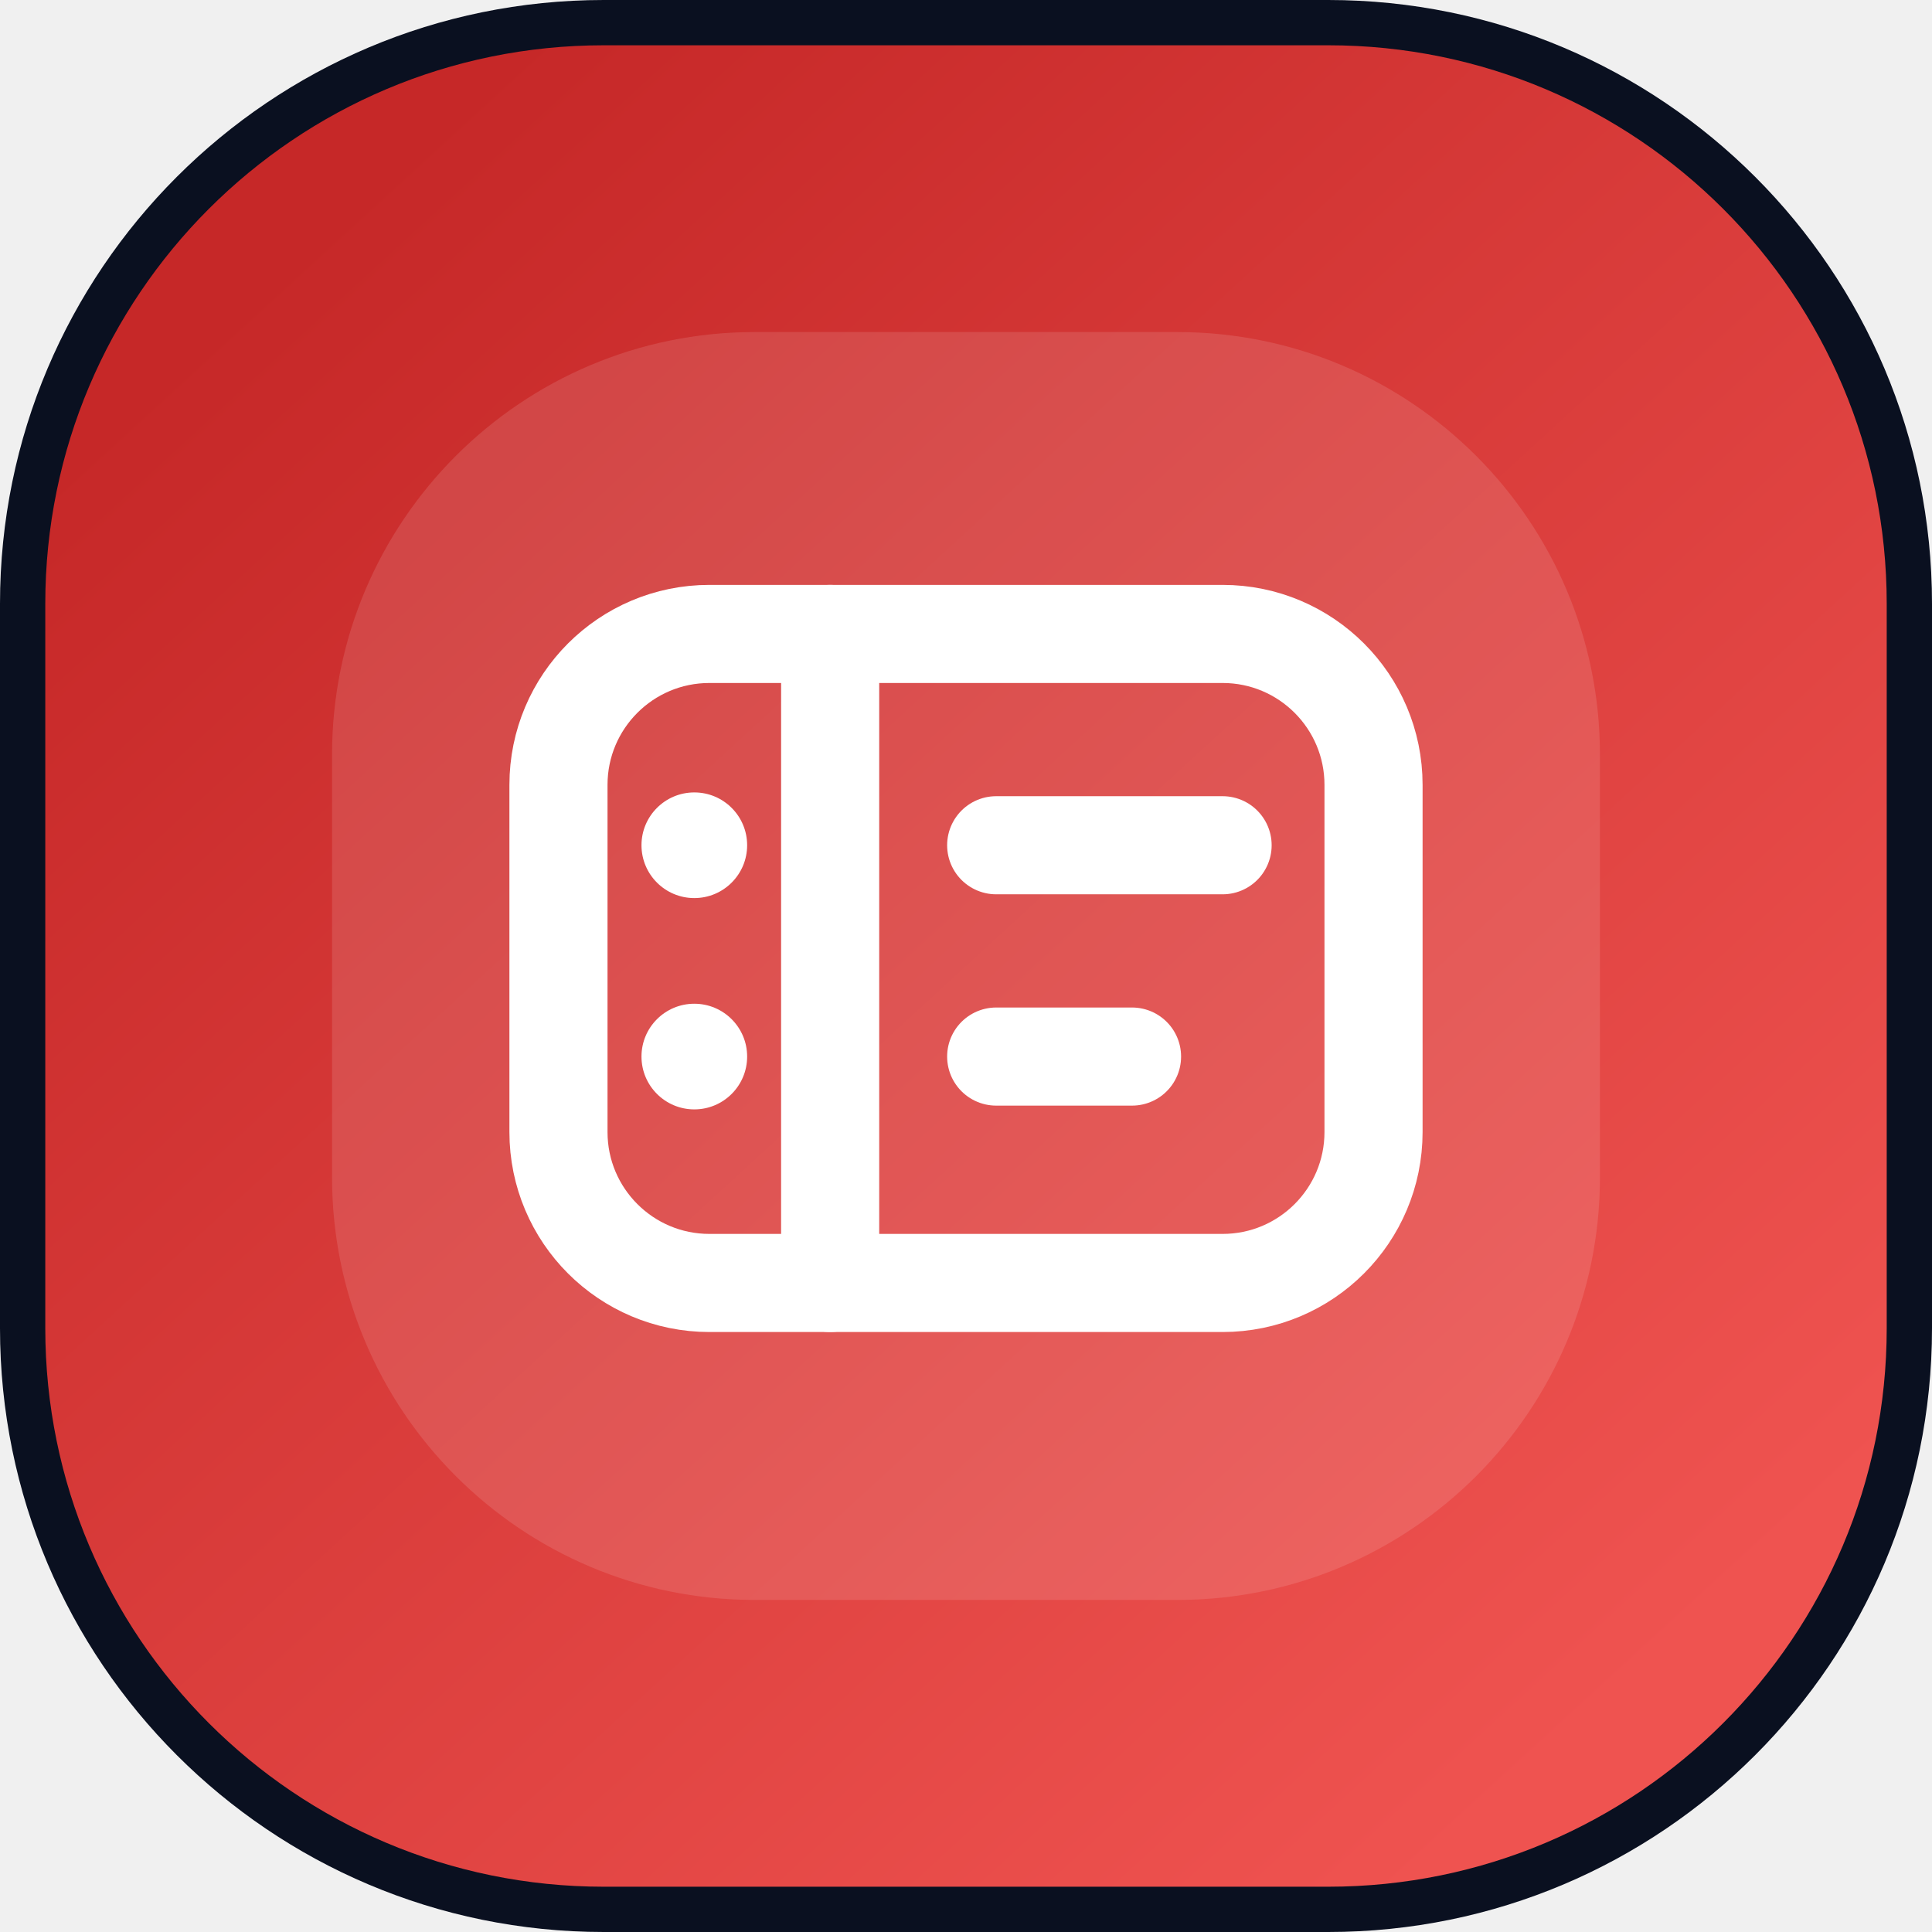
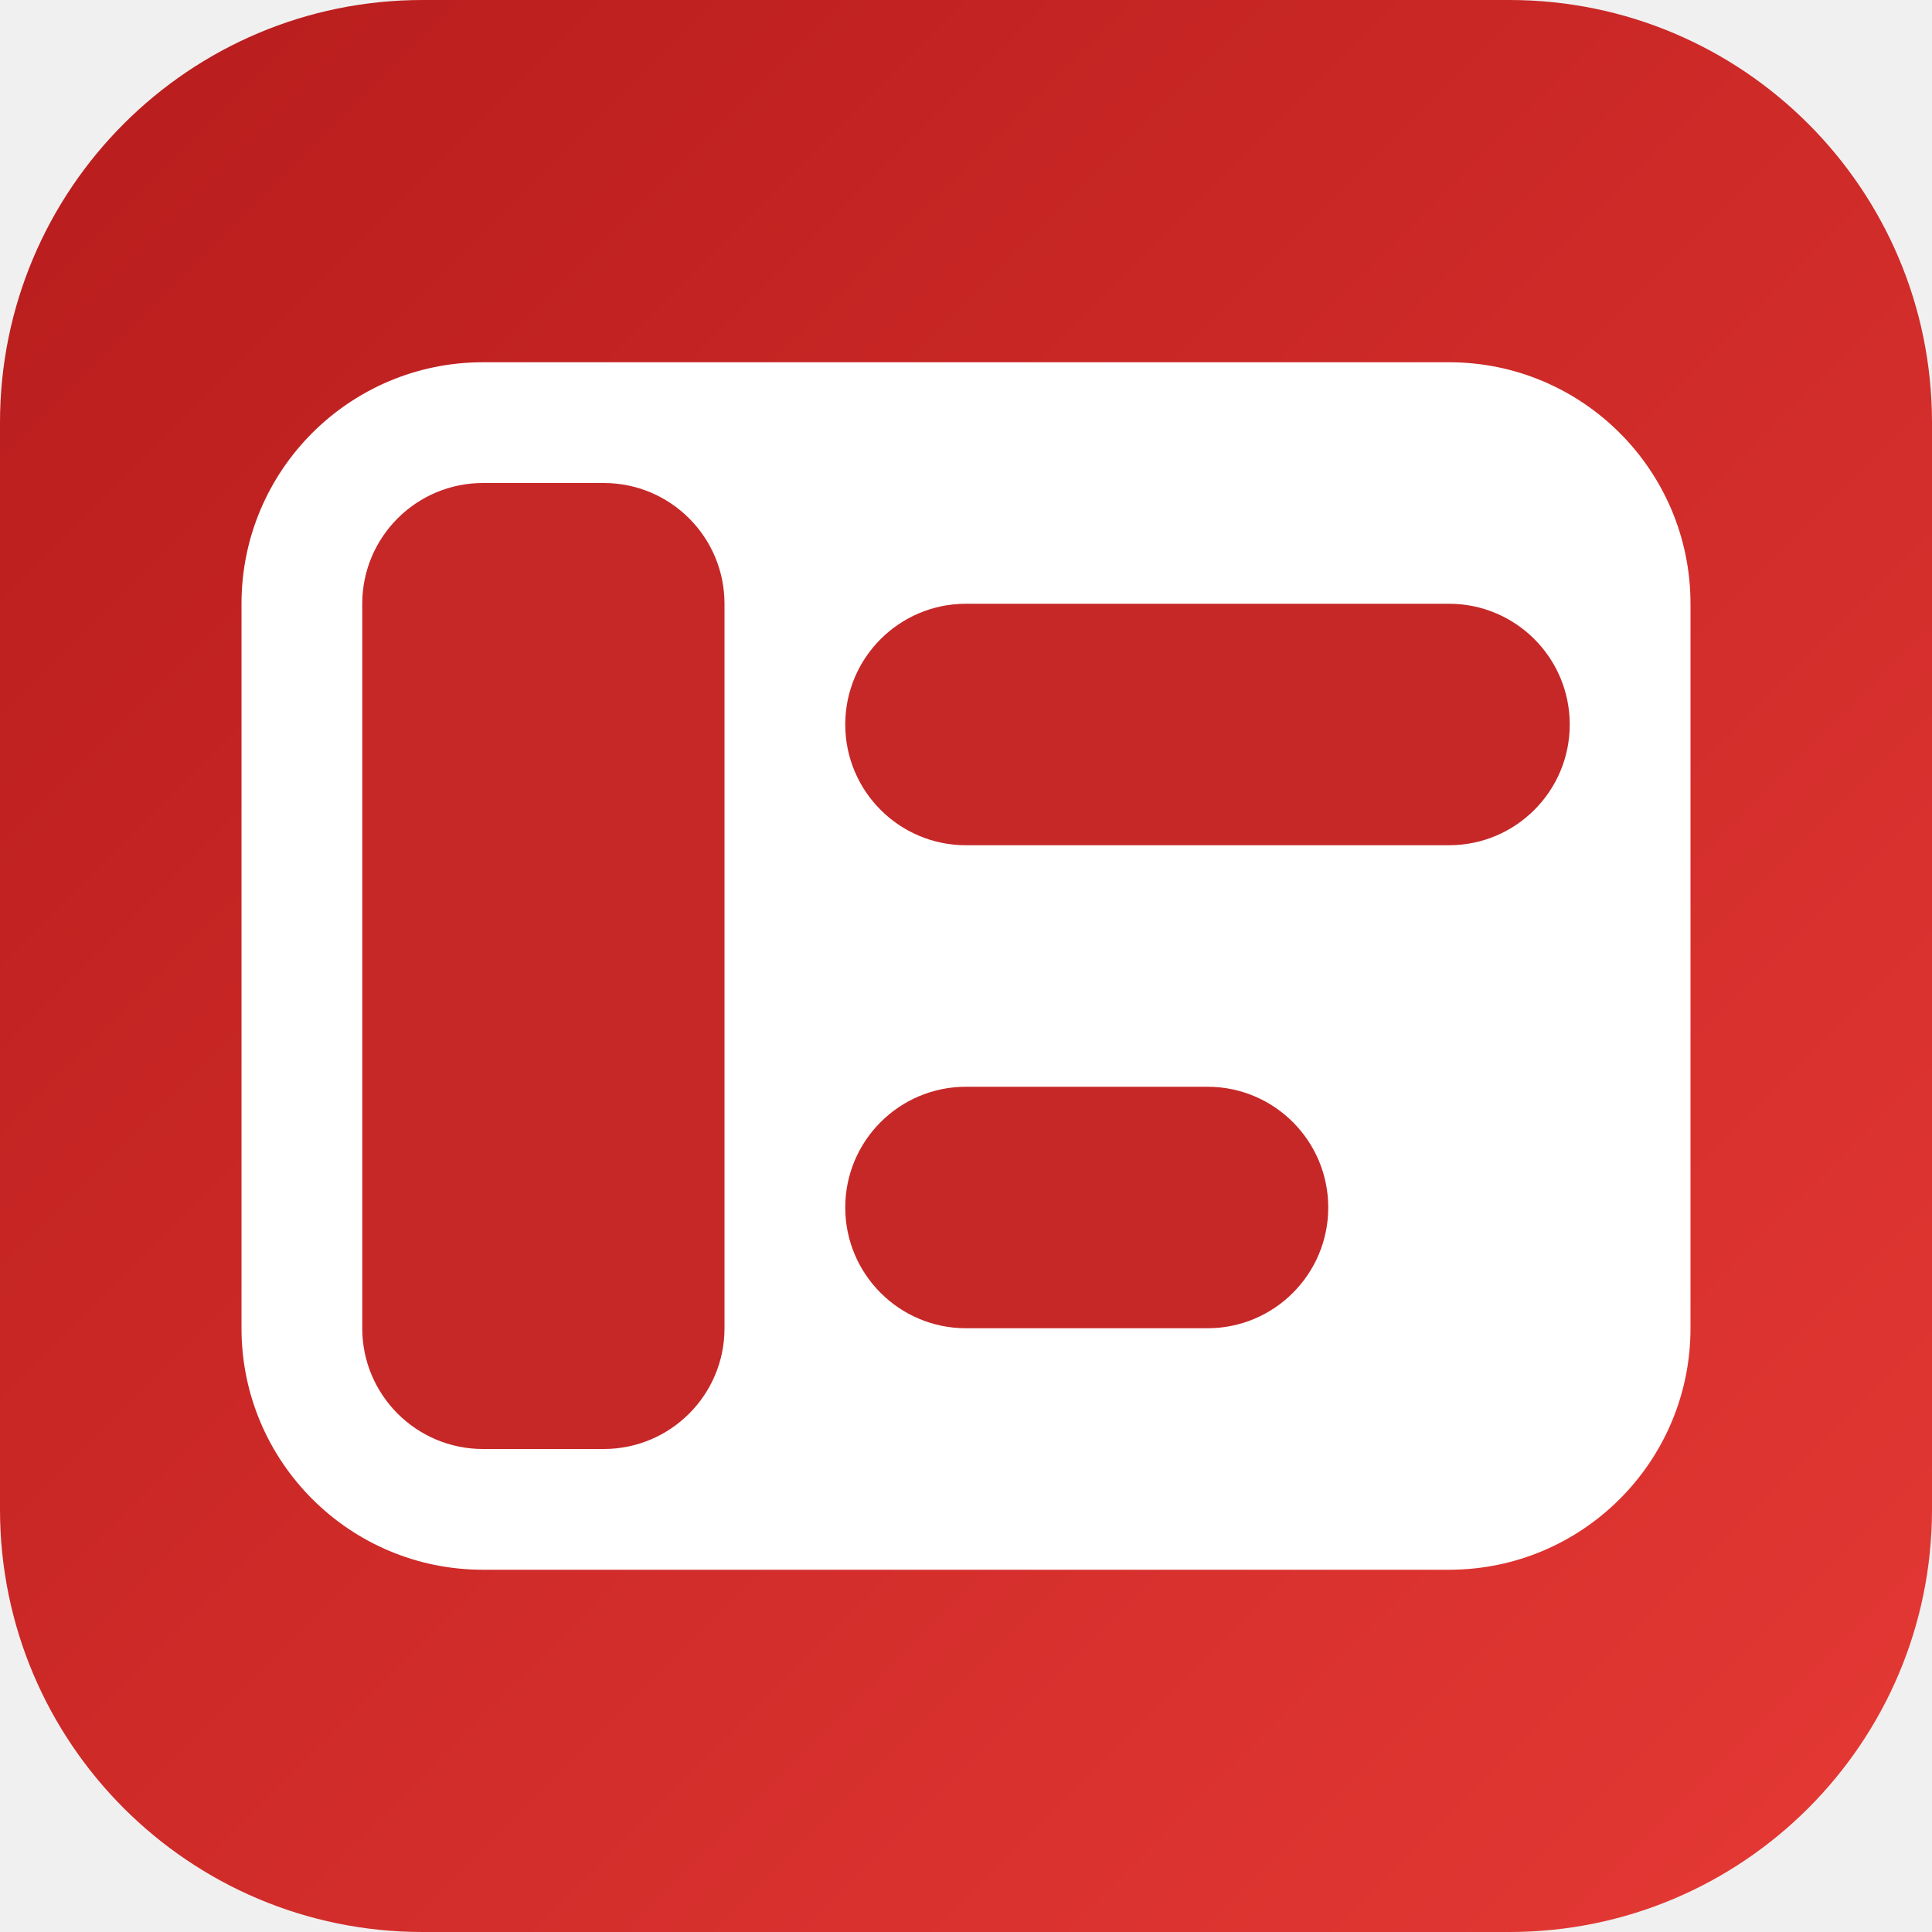
<svg xmlns="http://www.w3.org/2000/svg" viewBox="0 0 64 64" fill="none">
  <defs>
-     <linearGradient id="bg" x1="10" y1="8" x2="54" y2="56" gradientUnits="userSpaceOnUse">
-       <stop stop-color="#C62828" />
-       <stop offset="1" stop-color="#EF5350" />
+     <linearGradient id="bg" x1="0" y1="0" x2="64" y2="64" gradientUnits="userSpaceOnUse">
+       <stop stop-color="#B71C1C" />
+       <stop offset="1" stop-color="#E53935" />
    </linearGradient>
  </defs>
-   <rect width="64" height="64" rx="20" fill="#0A1020" />
-   <rect x="1.5" y="1.5" width="61" height="61" rx="18.5" fill="url(#bg)" />
-   <rect x="11" y="11" width="42" height="42" rx="14" fill="#FFF" fill-opacity=".12" />
-   <rect x="18.5" y="21" width="27" height="21.5" rx="5" stroke="#FFF" stroke-width="3.25" />
-   <path d="M27.5 21V42.5" stroke="#FFF" stroke-width="3.25" stroke-linecap="round" />
-   <circle cx="23" cy="28" r="1.75" fill="#FFF" />
-   <circle cx="23" cy="35" r="1.75" fill="#FFF" />
-   <path d="M33 28H40.5" stroke="#FFF" stroke-width="3.25" stroke-linecap="round" />
-   <path d="M33 35H37.5" stroke="#FFF" stroke-width="3.25" stroke-linecap="round" />
+   <rect width="64" height="64" rx="14" fill="url(#bg)" />
+   <rect x="8" y="12" width="48" height="40" rx="8" fill="#FFF" />
+   <rect x="12" y="16" width="12" height="32" rx="4" fill="#C62828" />
+   <rect x="28" y="20" width="24" height="8" rx="4" fill="#C62828" />
+   <rect x="28" y="36" width="16" height="8" rx="4" fill="#C62828" />
</svg>
